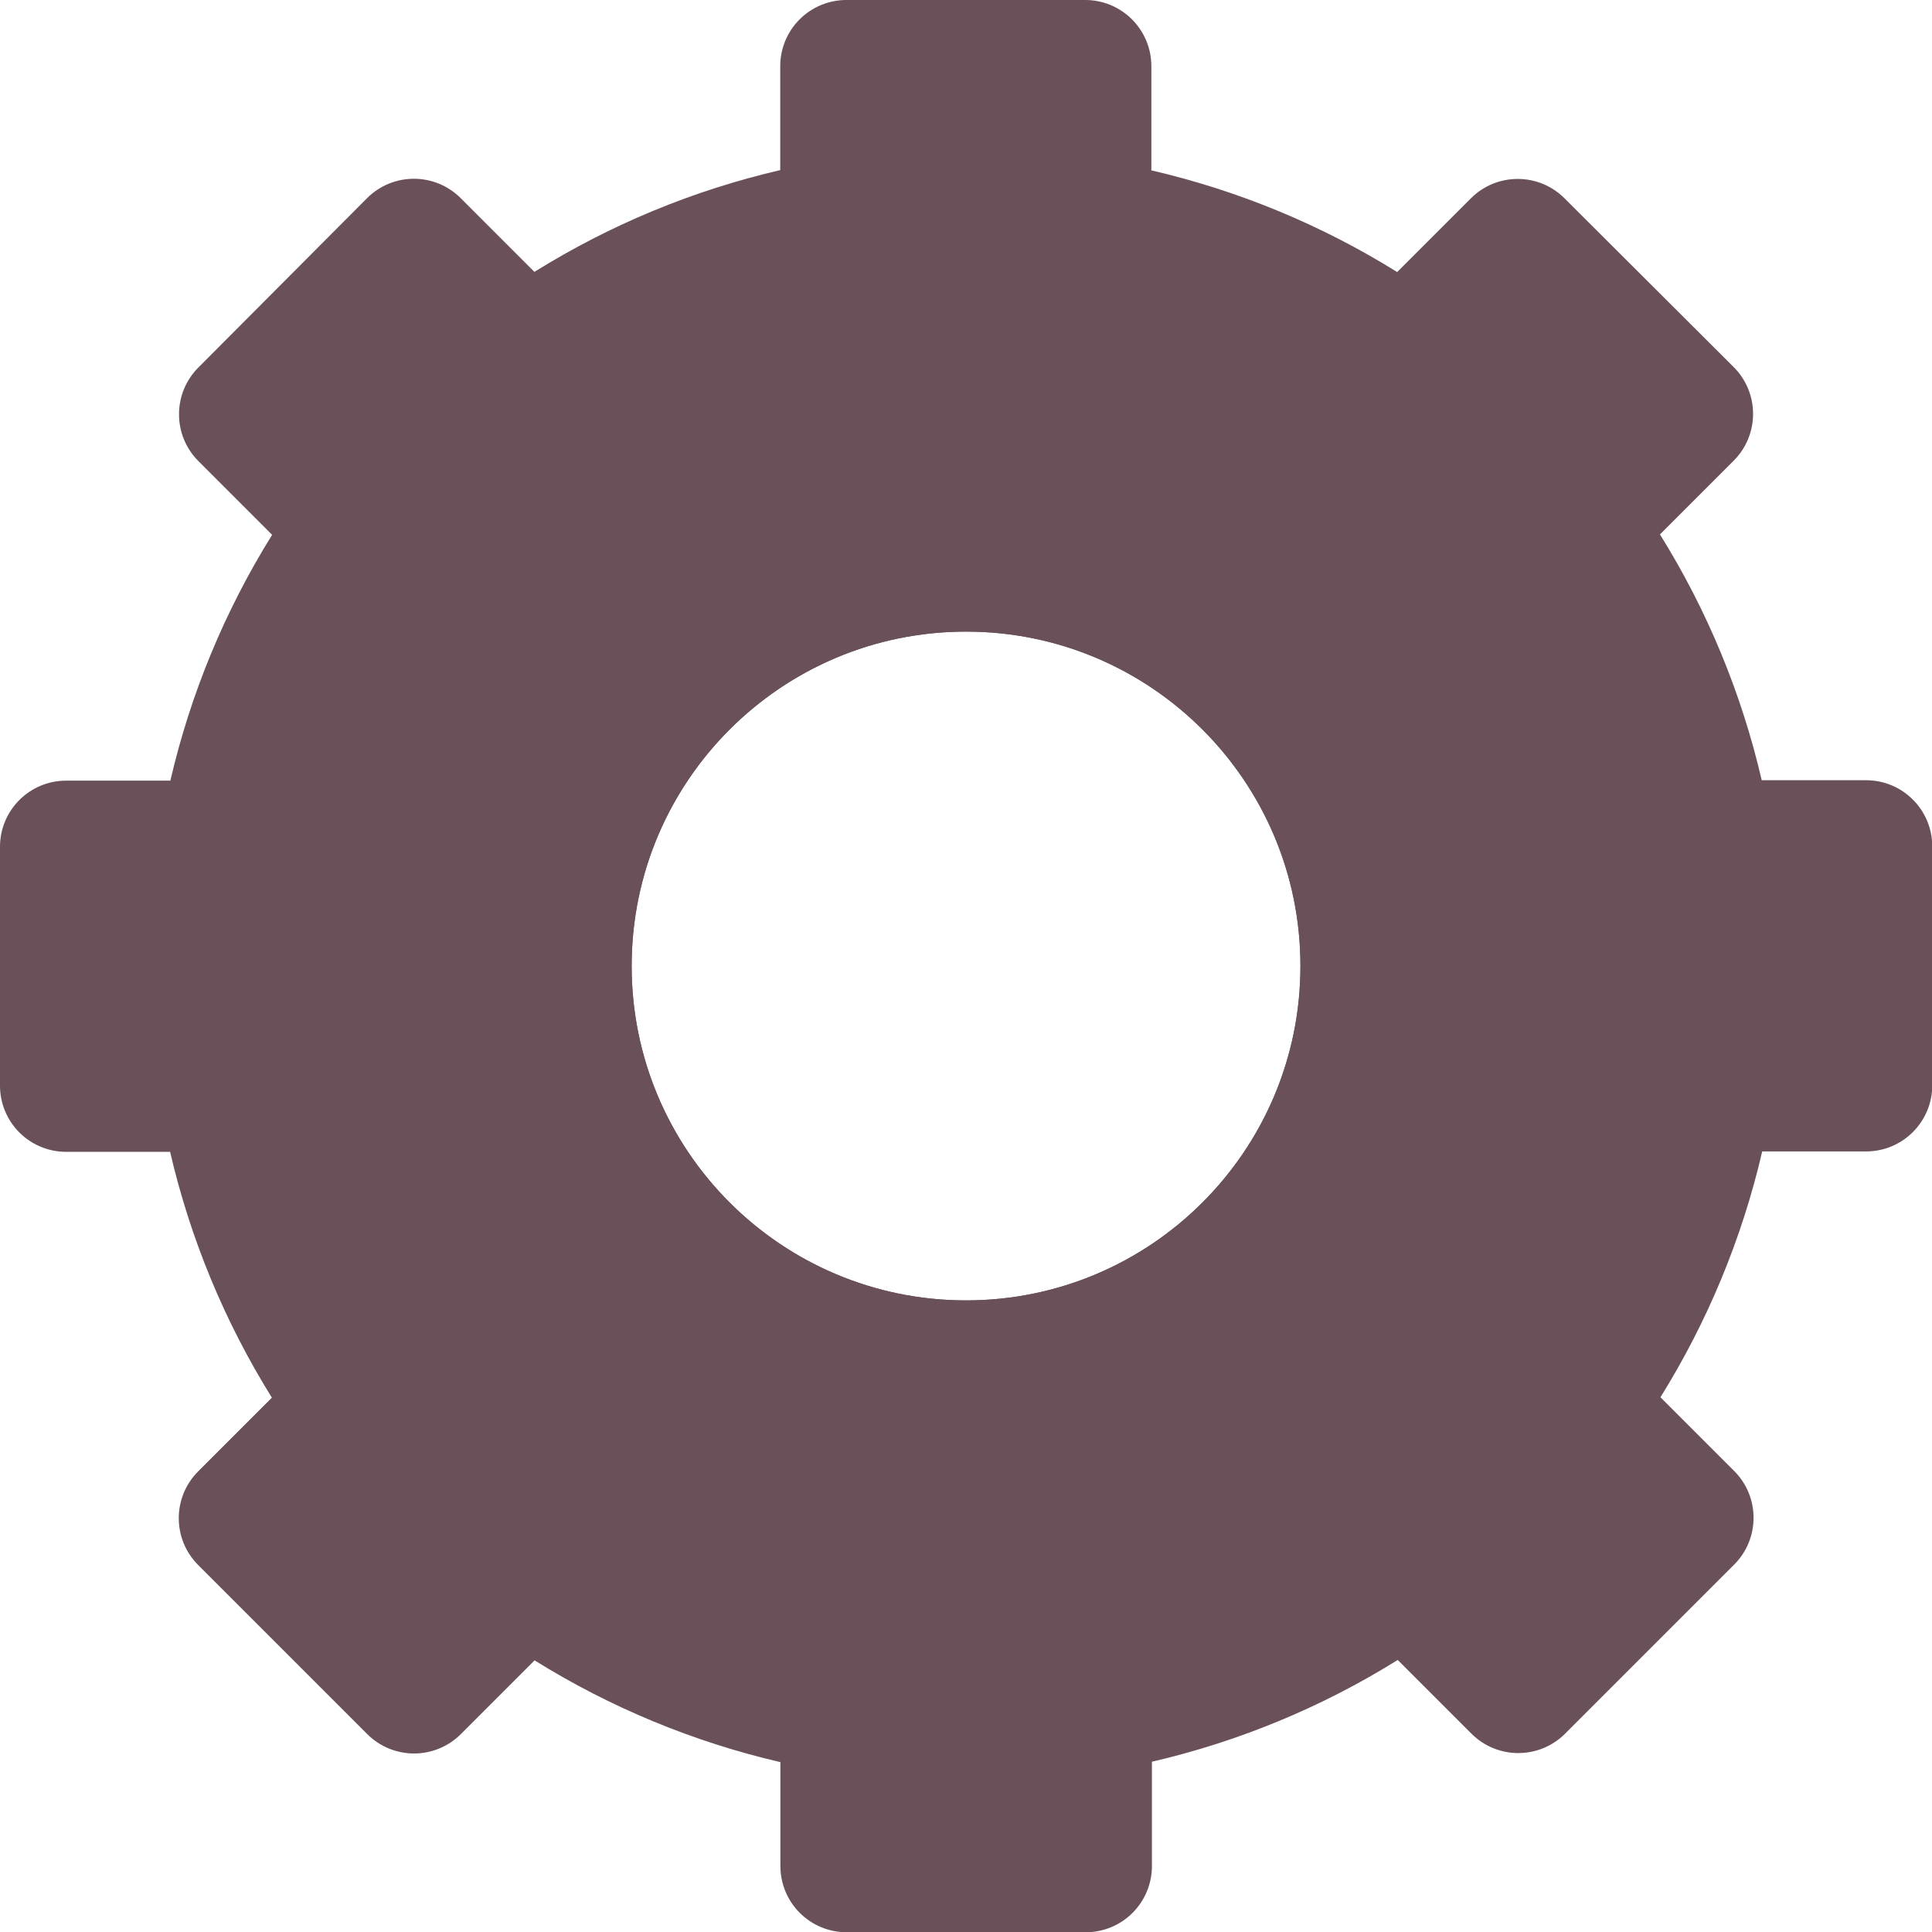
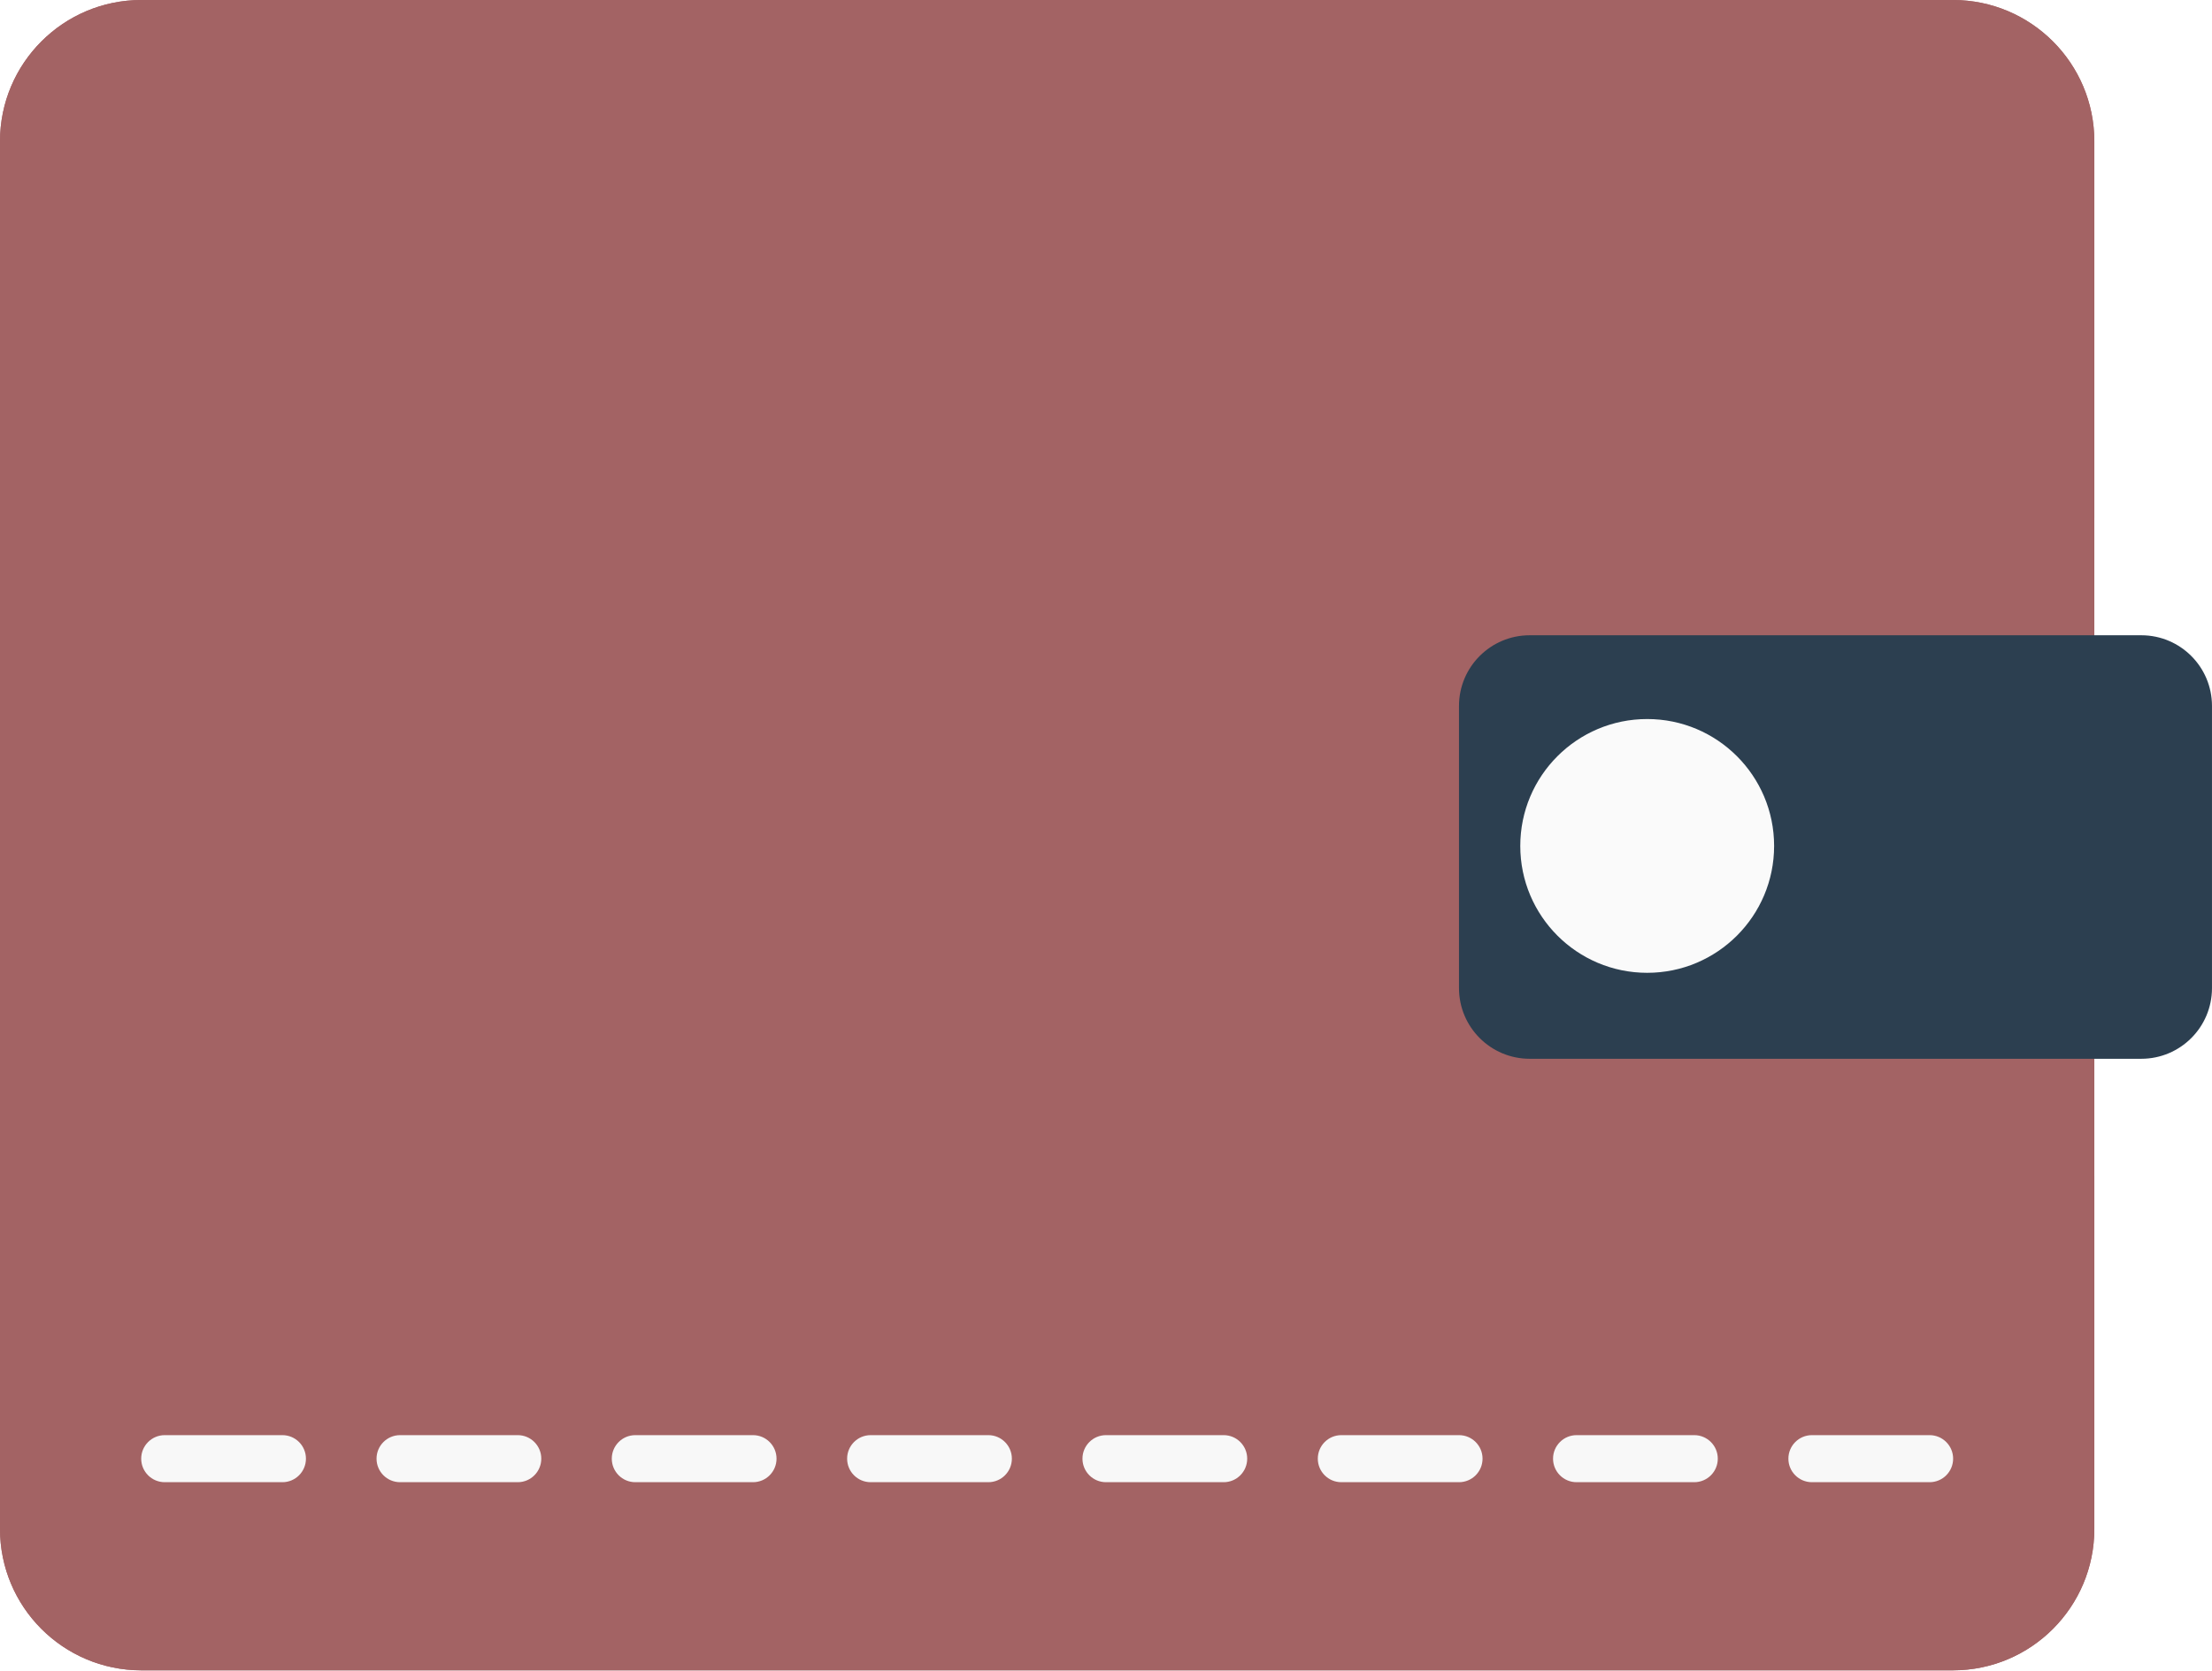
- <svg xmlns="http://www.w3.org/2000/svg" width="23.578" height="23.578" viewBox="0 0 23.578 23.578">
-   <defs>
-     <style>.a{fill:#6a5059;}.b{fill:#6a5059;}</style>
-   </defs>
-   <g transform="translate(-8 -415)">
-     <path class="a" d="M22.771,9.522H21.5a9.907,9.907,0,0,0-1.242-3l.9-.9a.808.808,0,0,0,0-1.142L19.093,2.42a.808.808,0,0,0-1.142,0l-.9.9a9.91,9.91,0,0,0-3-1.241V.808A.807.807,0,0,0,13.249,0h-2.92a.807.807,0,0,0-.807.808V2.076a9.907,9.907,0,0,0-3,1.242l-.9-.9a.808.808,0,0,0-1.142,0L2.421,4.485a.808.808,0,0,0,0,1.142l.9.9a9.9,9.9,0,0,0-1.242,3H.808A.807.807,0,0,0,0,10.33v2.92a.807.807,0,0,0,.808.807H2.076a9.907,9.907,0,0,0,1.242,3l-.9.9a.808.808,0,0,0,0,1.142l2.064,2.064a.808.808,0,0,0,1.142,0l.9-.9a9.918,9.918,0,0,0,3,1.242v1.268a.807.807,0,0,0,.807.808h2.92a.807.807,0,0,0,.807-.808V21.5a9.907,9.907,0,0,0,3-1.242l.9.9a.808.808,0,0,0,1.142,0l2.064-2.064a.808.808,0,0,0,0-1.142l-.9-.9a9.925,9.925,0,0,0,1.242-3h1.268a.807.807,0,0,0,.807-.807v-2.92A.807.807,0,0,0,22.771,9.522ZM11.789,15.87a4.081,4.081,0,1,1,4.081-4.081A4.081,4.081,0,0,1,11.789,15.87Z" transform="translate(8 415)" />
-     <path class="b" d="M18.895,13a5.895,5.895,0,1,0,5.895,5.895A5.894,5.894,0,0,0,18.895,13Zm0,9.975a4.081,4.081,0,1,1,4.081-4.081A4.081,4.081,0,0,1,18.895,22.975Z" transform="translate(0.895 407.895)" />
+ <svg xmlns="http://www.w3.org/2000/svg" width="24.156" height="18.245" viewBox="0 0 24.156 18.245">
+   <g id="icon_wallet" transform="translate(3385.053 555.895)">
+     <g id="Group_11249" data-name="Group 11249" transform="translate(-3385.053 -555.895)">
+       <path id="Path_8626" data-name="Path 8626" d="M61.542,408.514H60.257a.257.257,0,1,1,0-.514h1.285a.257.257,0,1,1,0,.514Z" transform="translate(-58.458 -392.324)" fill="#a36364" />
+       <path id="Path_8627" data-name="Path 8627" d="M101.542,408.514h-1.285a.257.257,0,1,1,0-.514h1.285a.257.257,0,1,1,0,.514Z" transform="translate(-95.888 -392.324)" fill="#a36364" />
+       <path id="Path_8628" data-name="Path 8628" d="M141.542,408.514h-1.285a.257.257,0,1,1,0-.514h1.285a.257.257,0,1,1,0,.514Z" transform="translate(-133.319 -392.324)" fill="#a36364" />
+       <path id="Path_8629" data-name="Path 8629" d="M181.542,408.514h-1.285a.257.257,0,1,1,0-.514h1.285a.257.257,0,1,1,0,.514Z" transform="translate(-170.749 -392.324)" fill="#a36364" />
+       <path id="Path_8630" data-name="Path 8630" d="M221.542,408.514h-1.285a.257.257,0,1,1,0-.514h1.285a.257.257,0,1,1,0,.514Z" transform="translate(-208.179 -392.324)" fill="#a36364" />
+       <path id="Path_8631" data-name="Path 8631" d="M261.542,408.514h-1.285a.257.257,0,0,1,0-.514h1.285a.257.257,0,0,1,0,.514Z" transform="translate(-245.609 -392.324)" fill="#a36364" />
+       <path id="Path_8632" data-name="Path 8632" d="M301.542,408.514h-1.285a.257.257,0,0,1,0-.514h1.285a.257.257,0,0,1,0,.514Z" transform="translate(-283.04 -392.324)" fill="#a36364" />
+       <path id="Path_8633" data-name="Path 8633" d="M341.542,408.514h-1.285a.257.257,0,1,1,0-.514h1.285a.257.257,0,1,1,0,.514Z" transform="translate(-320.47 -392.324)" fill="#a36364" />
+       <path id="Path_8634" data-name="Path 8634" d="M57.329,182.245H37.542A1.544,1.544,0,0,1,36,180.7V165.542A1.544,1.544,0,0,1,37.542,164H57.329a1.544,1.544,0,0,1,1.542,1.542V180.7A1.544,1.544,0,0,1,57.329,182.245Z" transform="translate(-36 -164)" fill="#a36364" />
+     </g>
+     <g id="Group_11245" data-name="Group 11245" transform="translate(-3385.053 -555.895)">
+       <path id="Path_8626-2" data-name="Path 8626" d="M61.542,408.514H60.257a.257.257,0,1,1,0-.514h1.285a.257.257,0,1,1,0,.514Z" transform="translate(-58.458 -392.324)" fill="#f8f8f8" />
+       <path id="Path_8627-2" data-name="Path 8627" d="M101.542,408.514h-1.285a.257.257,0,1,1,0-.514h1.285a.257.257,0,1,1,0,.514Z" transform="translate(-95.888 -392.324)" fill="#f8f8f8" />
+       <path id="Path_8628-2" data-name="Path 8628" d="M141.542,408.514h-1.285a.257.257,0,1,1,0-.514h1.285a.257.257,0,1,1,0,.514Z" transform="translate(-133.319 -392.324)" fill="#f8f8f8" />
+       <path id="Path_8629-2" data-name="Path 8629" d="M181.542,408.514h-1.285a.257.257,0,1,1,0-.514h1.285a.257.257,0,1,1,0,.514Z" transform="translate(-170.749 -392.324)" fill="#f8f8f8" />
+       <path id="Path_8630-2" data-name="Path 8630" d="M221.542,408.514h-1.285a.257.257,0,1,1,0-.514h1.285a.257.257,0,1,1,0,.514Z" transform="translate(-208.179 -392.324)" fill="#f8f8f8" />
+       <path id="Path_8631-2" data-name="Path 8631" d="M261.542,408.514h-1.285a.257.257,0,0,1,0-.514h1.285a.257.257,0,0,1,0,.514Z" transform="translate(-245.609 -392.324)" fill="#f8f8f8" />
+       <path id="Path_8632-2" data-name="Path 8632" d="M301.542,408.514h-1.285a.257.257,0,0,1,0-.514h1.285a.257.257,0,0,1,0,.514Z" transform="translate(-283.04 -392.324)" fill="#f8f8f8" />
+       <path id="Path_8633-2" data-name="Path 8633" d="M341.542,408.514h-1.285a.257.257,0,1,1,0-.514h1.285a.257.257,0,1,1,0,.514Z" transform="translate(-320.47 -392.324)" fill="#f8f8f8" />
+       <path id="Path_8634-2" data-name="Path 8634" d="M57.329,182.245H37.542A1.544,1.544,0,0,1,36,180.7V165.542A1.544,1.544,0,0,1,37.542,164H57.329a1.544,1.544,0,0,1,1.542,1.542v4.112a.257.257,0,0,1-.514,0v-4.112a1.029,1.029,0,0,0-1.028-1.028H37.542a1.029,1.029,0,0,0-1.028,1.028V180.7a1.029,1.029,0,0,0,1.028,1.028H57.329a1.029,1.029,0,0,0,1.028-1.028v-3.855a.257.257,0,0,1,.514,0V180.7A1.544,1.544,0,0,1,57.329,182.245Z" transform="translate(-36 -164)" fill="#a36364" />
+     </g>
+     <path id="Path_8635" data-name="Path 8635" d="M295.2,280.112h-6.681A.514.514,0,0,1,288,279.6v-3.084a.514.514,0,0,1,.514-.514H295.2a.514.514,0,0,1,.514.514V279.6A.514.514,0,0,1,295.2,280.112Z" transform="translate(-3656.863 -824.699)" fill="#2c3f50" />
+     <path id="Path_8636" data-name="Path 8636" d="M291.452,276.626h-6.681a.772.772,0,0,1-.771-.771v-3.084a.772.772,0,0,1,.771-.771h6.681a.772.772,0,0,1,.771.771v3.084A.772.772,0,0,1,291.452,276.626Zm-6.681-4.112a.257.257,0,0,0-.257.257v3.084a.257.257,0,0,0,.257.257h6.681a.257.257,0,0,0,.257-.257v-3.084a.257.257,0,0,0-.257-.257Z" transform="translate(-3653.12 -820.956)" fill="#2c3f50" />
+     <circle id="Ellipse_329" data-name="Ellipse 329" cx="1.386" cy="1.386" r="1.386" transform="translate(-3368.451 -548.041)" fill="#fafafa" />
  </g>
</svg>
